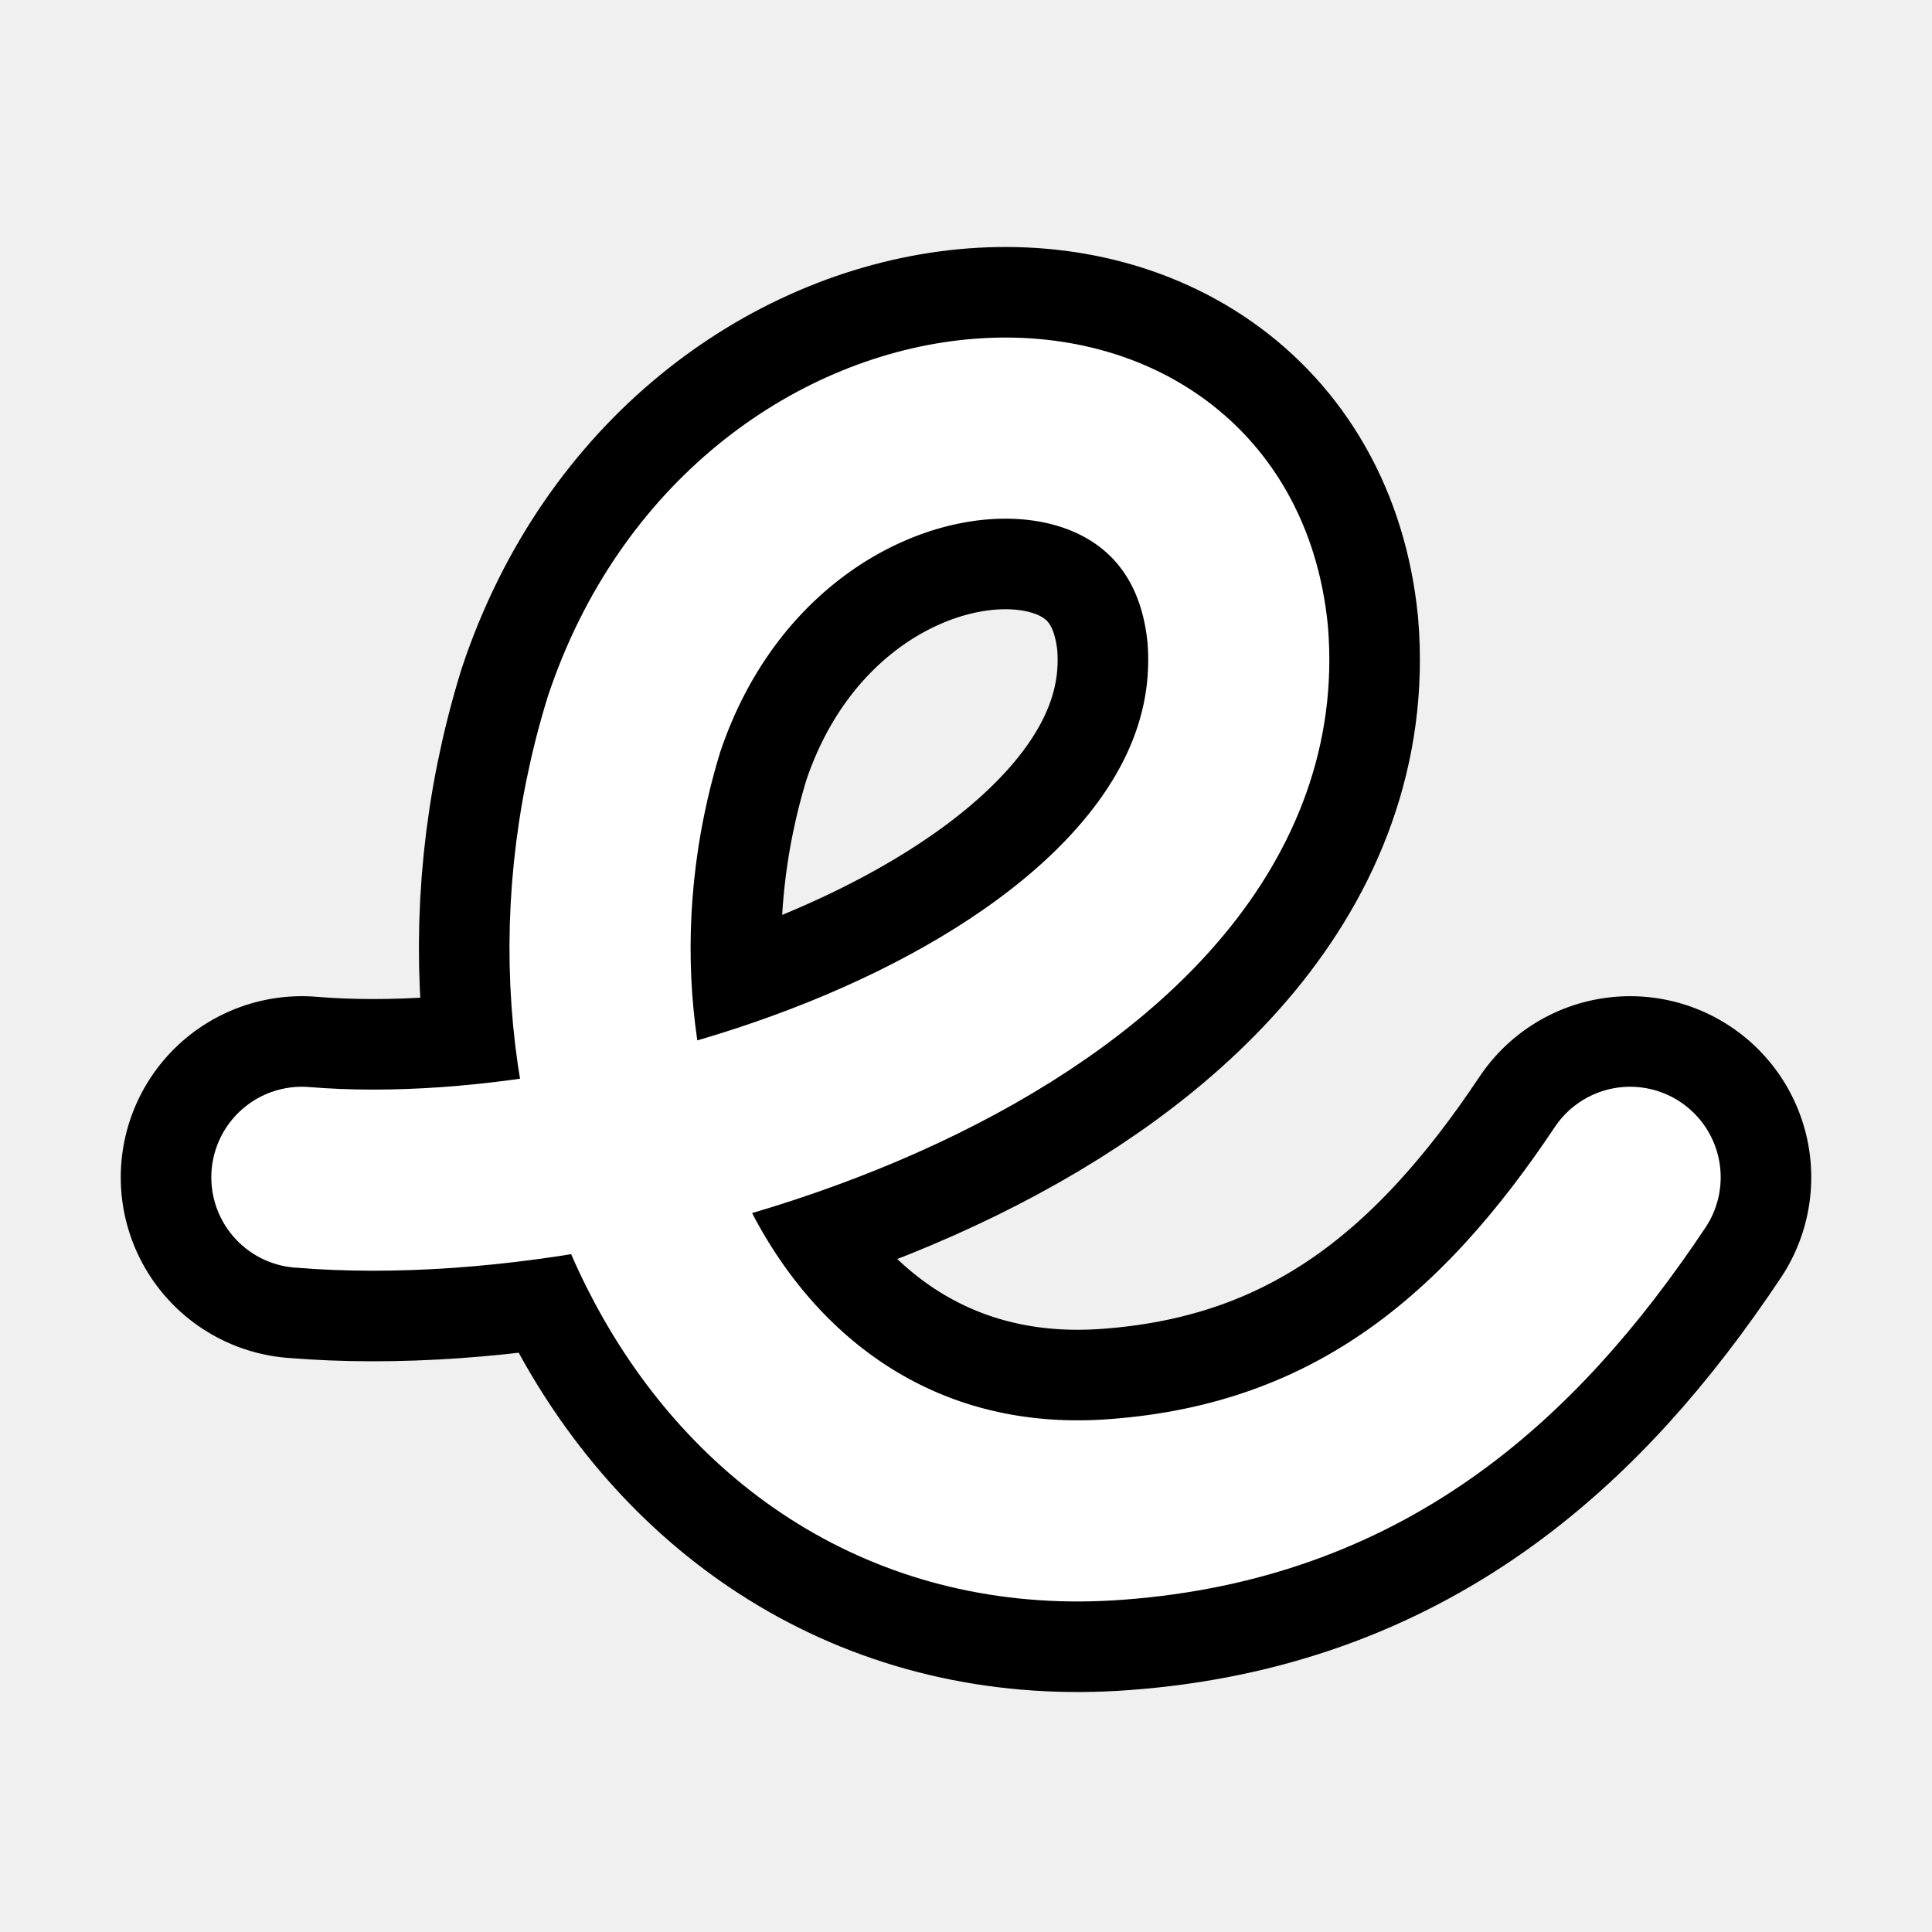
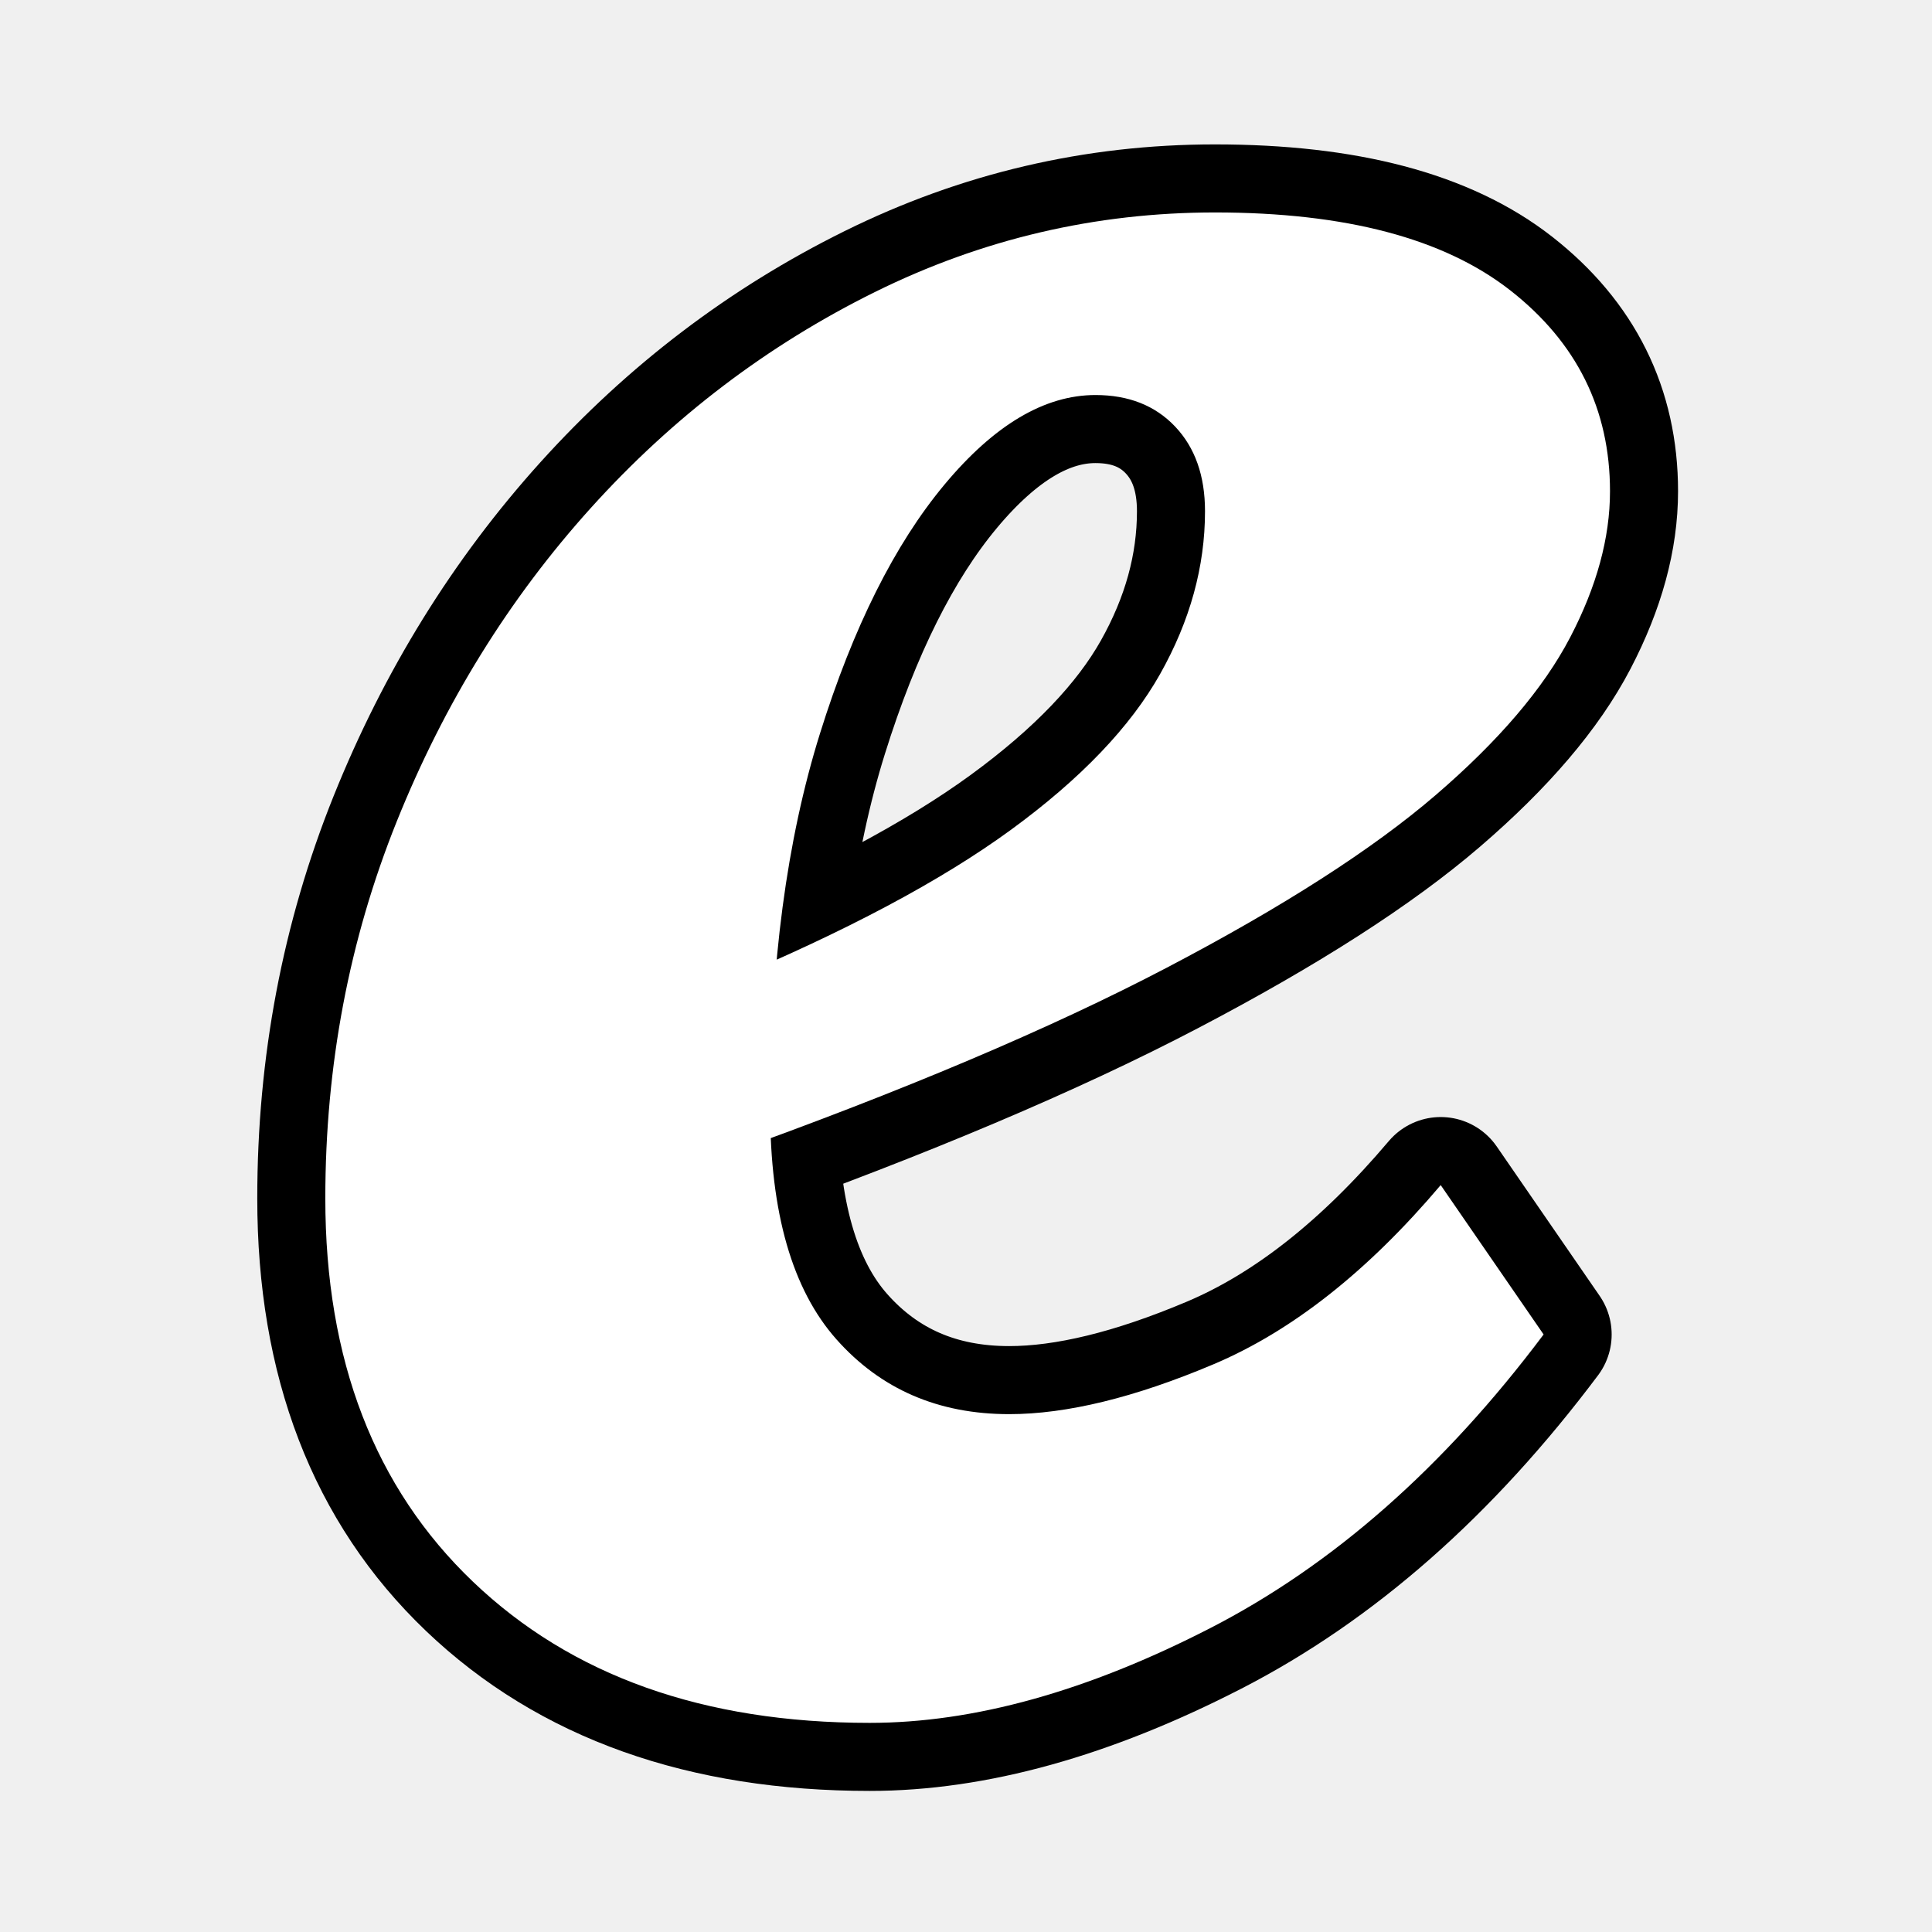
- <svg xmlns="http://www.w3.org/2000/svg" viewBox="0 0 32 32">
-   <g fill="none" stroke-linecap="round" stroke-linejoin="round">
-     <path id="e" d="M5 19.5 C11 20 21 16.5 20.5 10.5 C20 5.5 12.5 6 10.5 12 C8.5 18.5 12 25.5 18.5 25 C22.5 24.7 25 22.5 27 19.5" stroke="#000" stroke-width="6" />
-     <path d="M5 19.5 C11 20 21 16.5 20.5 10.5 C20 5.5 12.5 6 10.5 12 C8.5 18.5 12 25.5 18.5 25 C22.5 24.7 25 22.5 27 19.5" stroke="#fff" stroke-width="3" />
-   </g>
+ <svg xmlns="http://www.w3.org/2000/svg" viewBox="-72 -511 582 582">
+   <path transform="scale(1,-1)" d="M190 -8Q115 -8 70.5 34.5Q26 77 26 150Q26 210 47.5 263.5Q69 317 106.0 358.0Q143 399 191.5 423.0Q240 447 294 447Q353 447 383.0 423.5Q413 400 413 363Q413 342 401.0 319.0Q389 296 360.5 271.5Q332 247 279.5 219.5Q227 192 146 163V215Q201 238 232.5 261.0Q264 284 277.5 308.0Q291 332 291 357Q291 373 282.0 382.5Q273 392 258 392Q235 392 212.5 365.0Q190 338 175.0 290.0Q160 242 160 177Q160 130 180.0 107.5Q200 85 232 85Q258 85 293.5 100.0Q329 115 362 154L393 109Q348 49 292.5 20.5Q237 -8 190 -8Z" fill="#fff" stroke="#000" stroke-width="41" stroke-linejoin="round" paint-order="stroke" />
</svg>
